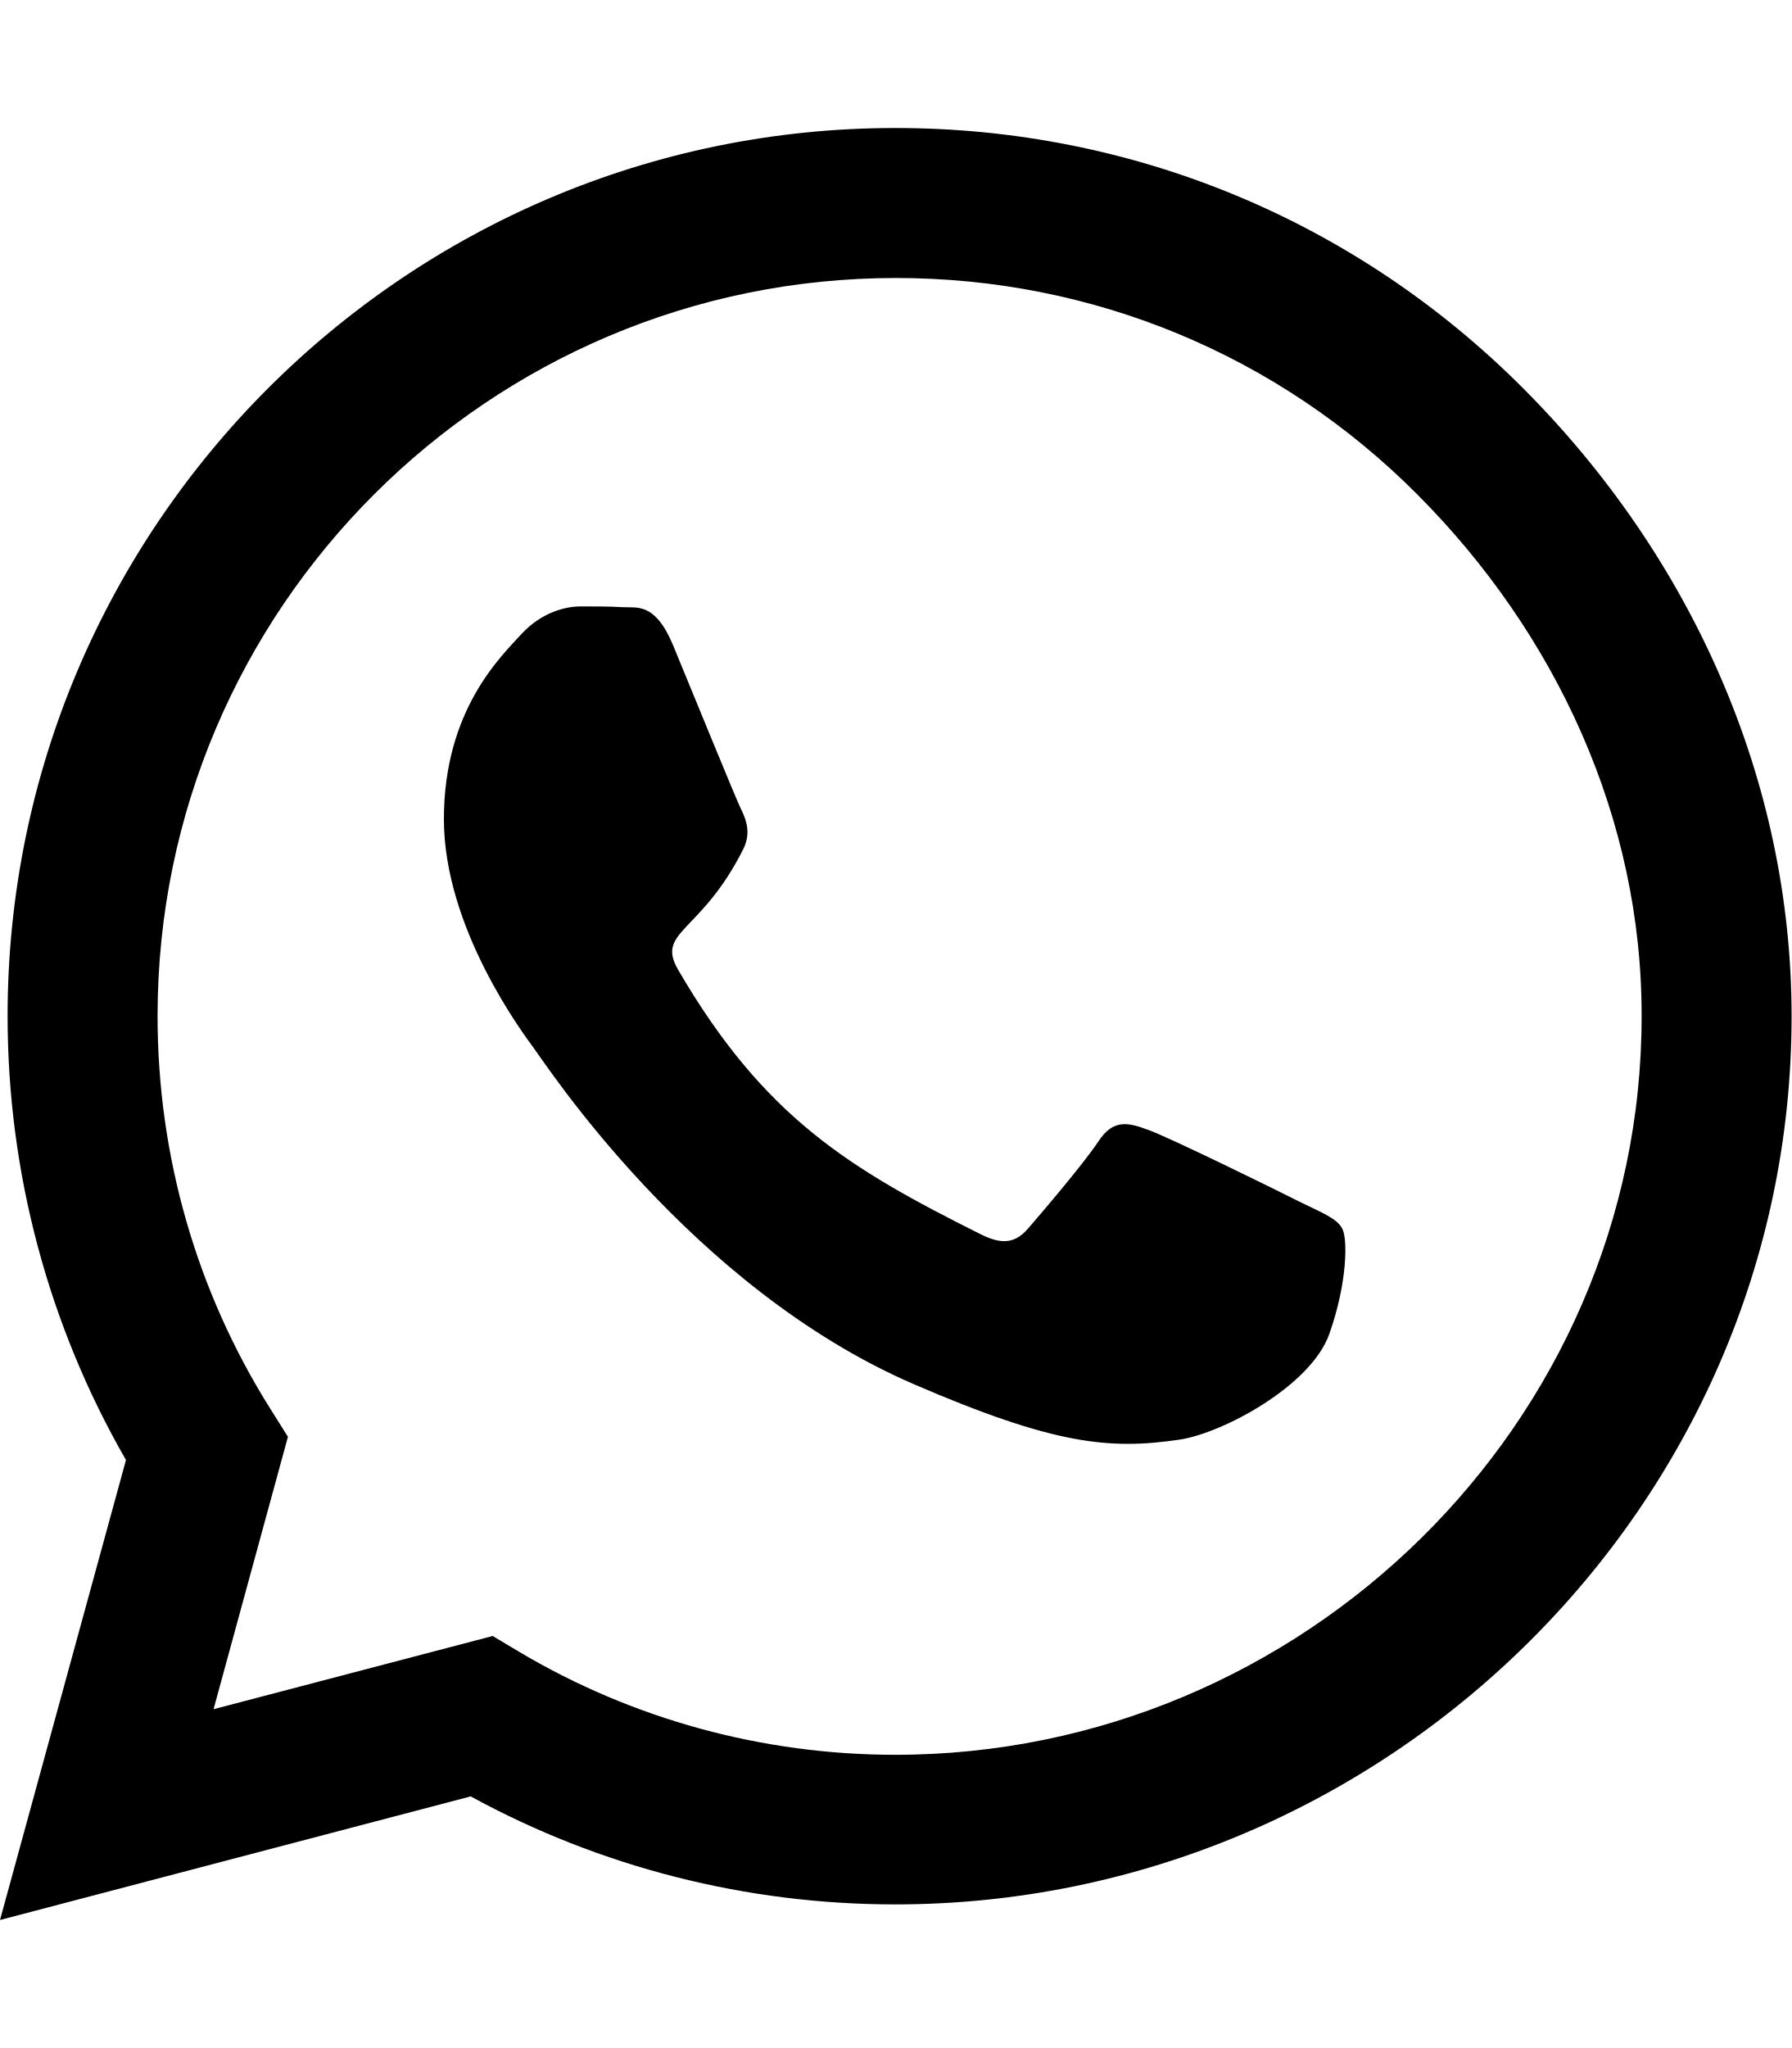
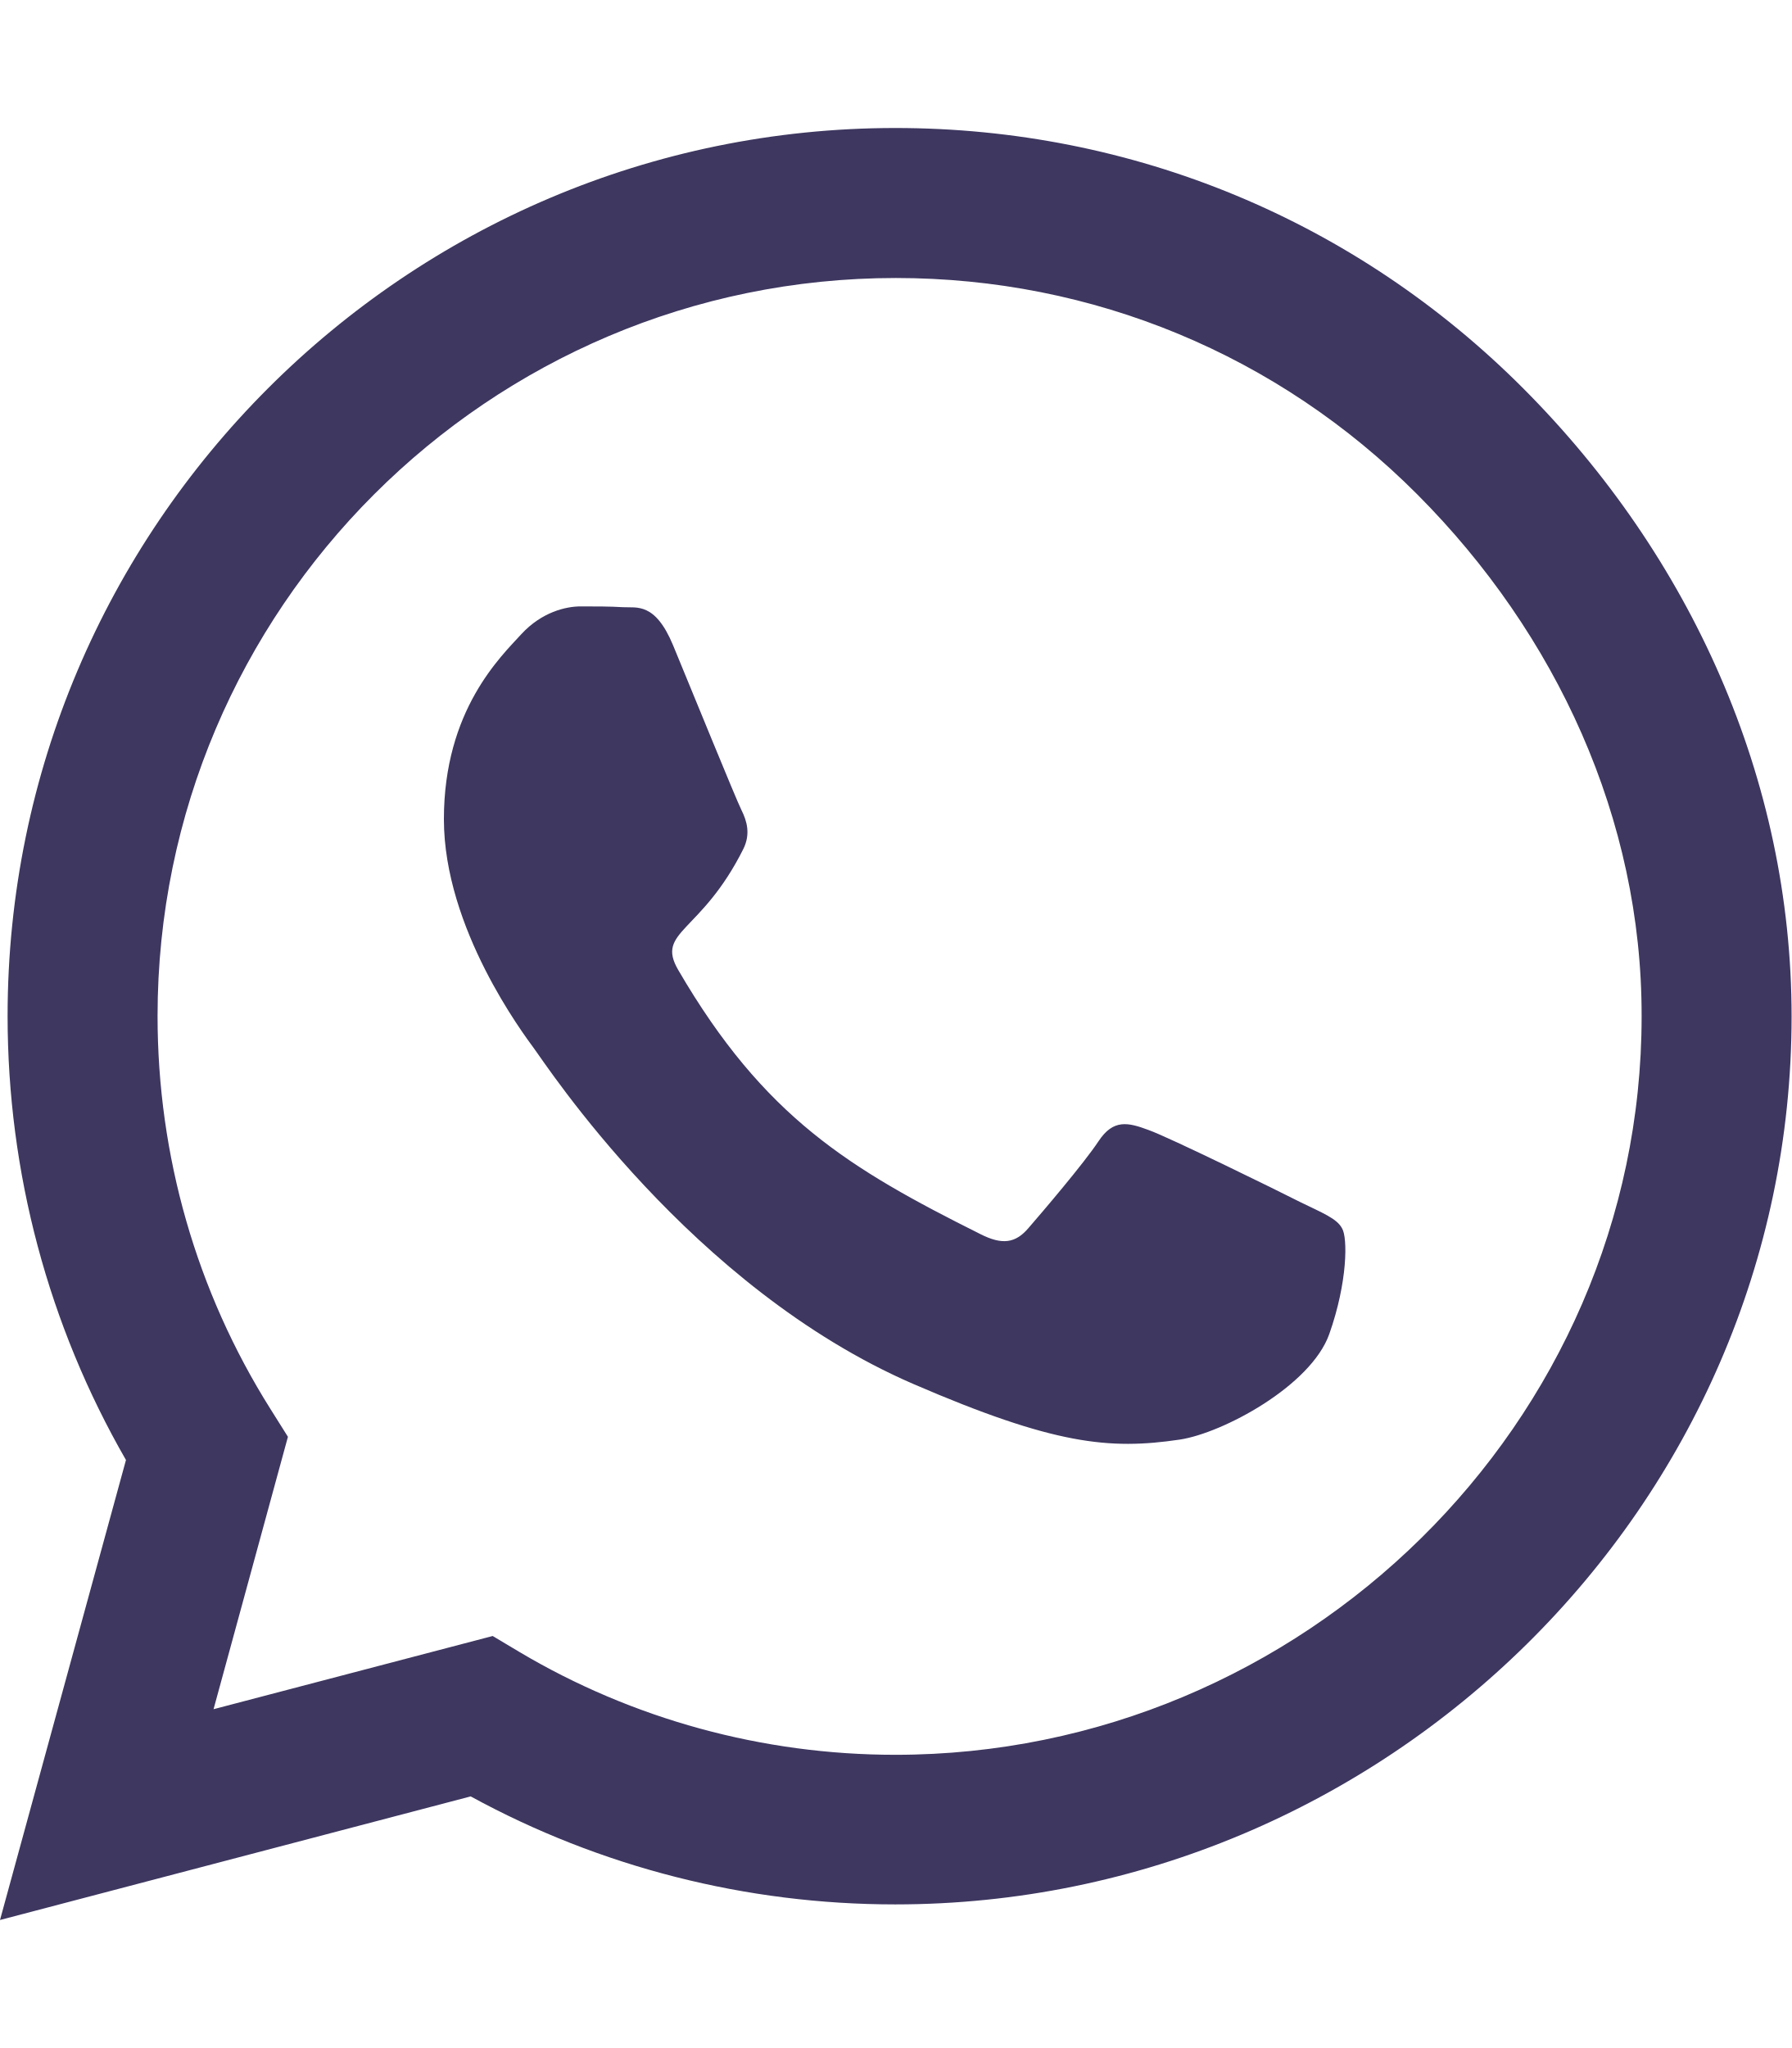
<svg xmlns="http://www.w3.org/2000/svg" viewBox="0 0 448 512">
-   <path d="M380.9 97.1C339 55.1 283.2 32 223.9 32c-122.4 0-222 99.6-222 222 0 39.1 10.2 77.3 29.6 111L0 480l117.7-30.9c32.4 17.7 68.9 27 106.1 27h.1c122.3 0 224.1-99.6 224.1-222 0-59.3-25.2-115-67.1-157zm-157 341.6c-33.2 0-65.7-8.9-94-25.7l-6.7-4-69.8 18.3L72 359.2l-4.4-7c-18.5-29.4-28.2-63.3-28.2-98.2 0-101.7 82.8-184.5 184.6-184.5 49.3 0 95.6 19.2 130.4 54.1 34.8 34.9 56.2 81.2 56.1 130.5 0 101.8-84.9 184.6-186.6 184.6zm101.2-138.2c-5.5-2.8-32.8-16.2-37.9-18-5.1-1.9-8.8-2.8-12.5 2.8-3.7 5.6-14.3 18-17.6 21.8-3.2 3.7-6.5 4.2-12 1.4-32.6-16.3-54-29.1-75.5-66-5.7-9.8 5.7-9.1 16.3-30.3 1.8-3.7.9-6.9-.5-9.7-1.4-2.8-12.5-30.1-17.1-41.2-4.5-10.8-9.1-9.3-12.5-9.5-3.2-.2-6.9-.2-10.6-.2-3.7 0-9.7 1.4-14.8 6.9-5.1 5.6-19.4 19-19.4 46.3 0 27.3 19.9 53.7 22.6 57.4 2.8 3.7 39.1 59.7 94.8 83.8 35.2 15.2 49 16.5 66.6 13.9 10.7-1.6 32.8-13.4 37.4-26.4 4.6-13 4.6-24.1 3.2-26.4-1.3-2.5-5-3.9-10.5-6.6z" class="st1" />
+   <path fill="rgb(62, 55, 96)" d="M380.9 97.1C339 55.1 283.2 32 223.9 32c-122.4 0-222 99.6-222 222 0 39.1 10.2 77.3 29.6 111L0 480l117.7-30.9c32.4 17.7 68.9 27 106.1 27h.1c122.3 0 224.1-99.6 224.1-222 0-59.3-25.2-115-67.1-157zm-157 341.6c-33.2 0-65.7-8.9-94-25.7l-6.7-4-69.8 18.3L72 359.2l-4.4-7c-18.5-29.4-28.2-63.3-28.2-98.2 0-101.7 82.8-184.5 184.6-184.5 49.3 0 95.6 19.2 130.4 54.1 34.8 34.9 56.2 81.2 56.1 130.5 0 101.8-84.9 184.6-186.6 184.6zm101.2-138.2c-5.5-2.8-32.8-16.2-37.9-18-5.1-1.9-8.8-2.8-12.5 2.8-3.7 5.6-14.3 18-17.6 21.8-3.2 3.7-6.5 4.2-12 1.4-32.6-16.3-54-29.1-75.5-66-5.7-9.8 5.7-9.1 16.3-30.3 1.8-3.7.9-6.9-.5-9.7-1.4-2.8-12.5-30.1-17.1-41.2-4.5-10.8-9.1-9.3-12.5-9.5-3.2-.2-6.9-.2-10.6-.2-3.7 0-9.7 1.4-14.8 6.9-5.1 5.6-19.4 19-19.4 46.3 0 27.3 19.9 53.7 22.6 57.4 2.8 3.7 39.1 59.7 94.8 83.8 35.2 15.2 49 16.5 66.6 13.9 10.7-1.6 32.8-13.4 37.4-26.4 4.6-13 4.6-24.1 3.2-26.4-1.3-2.5-5-3.9-10.5-6.6z" class="st1" />
</svg>
